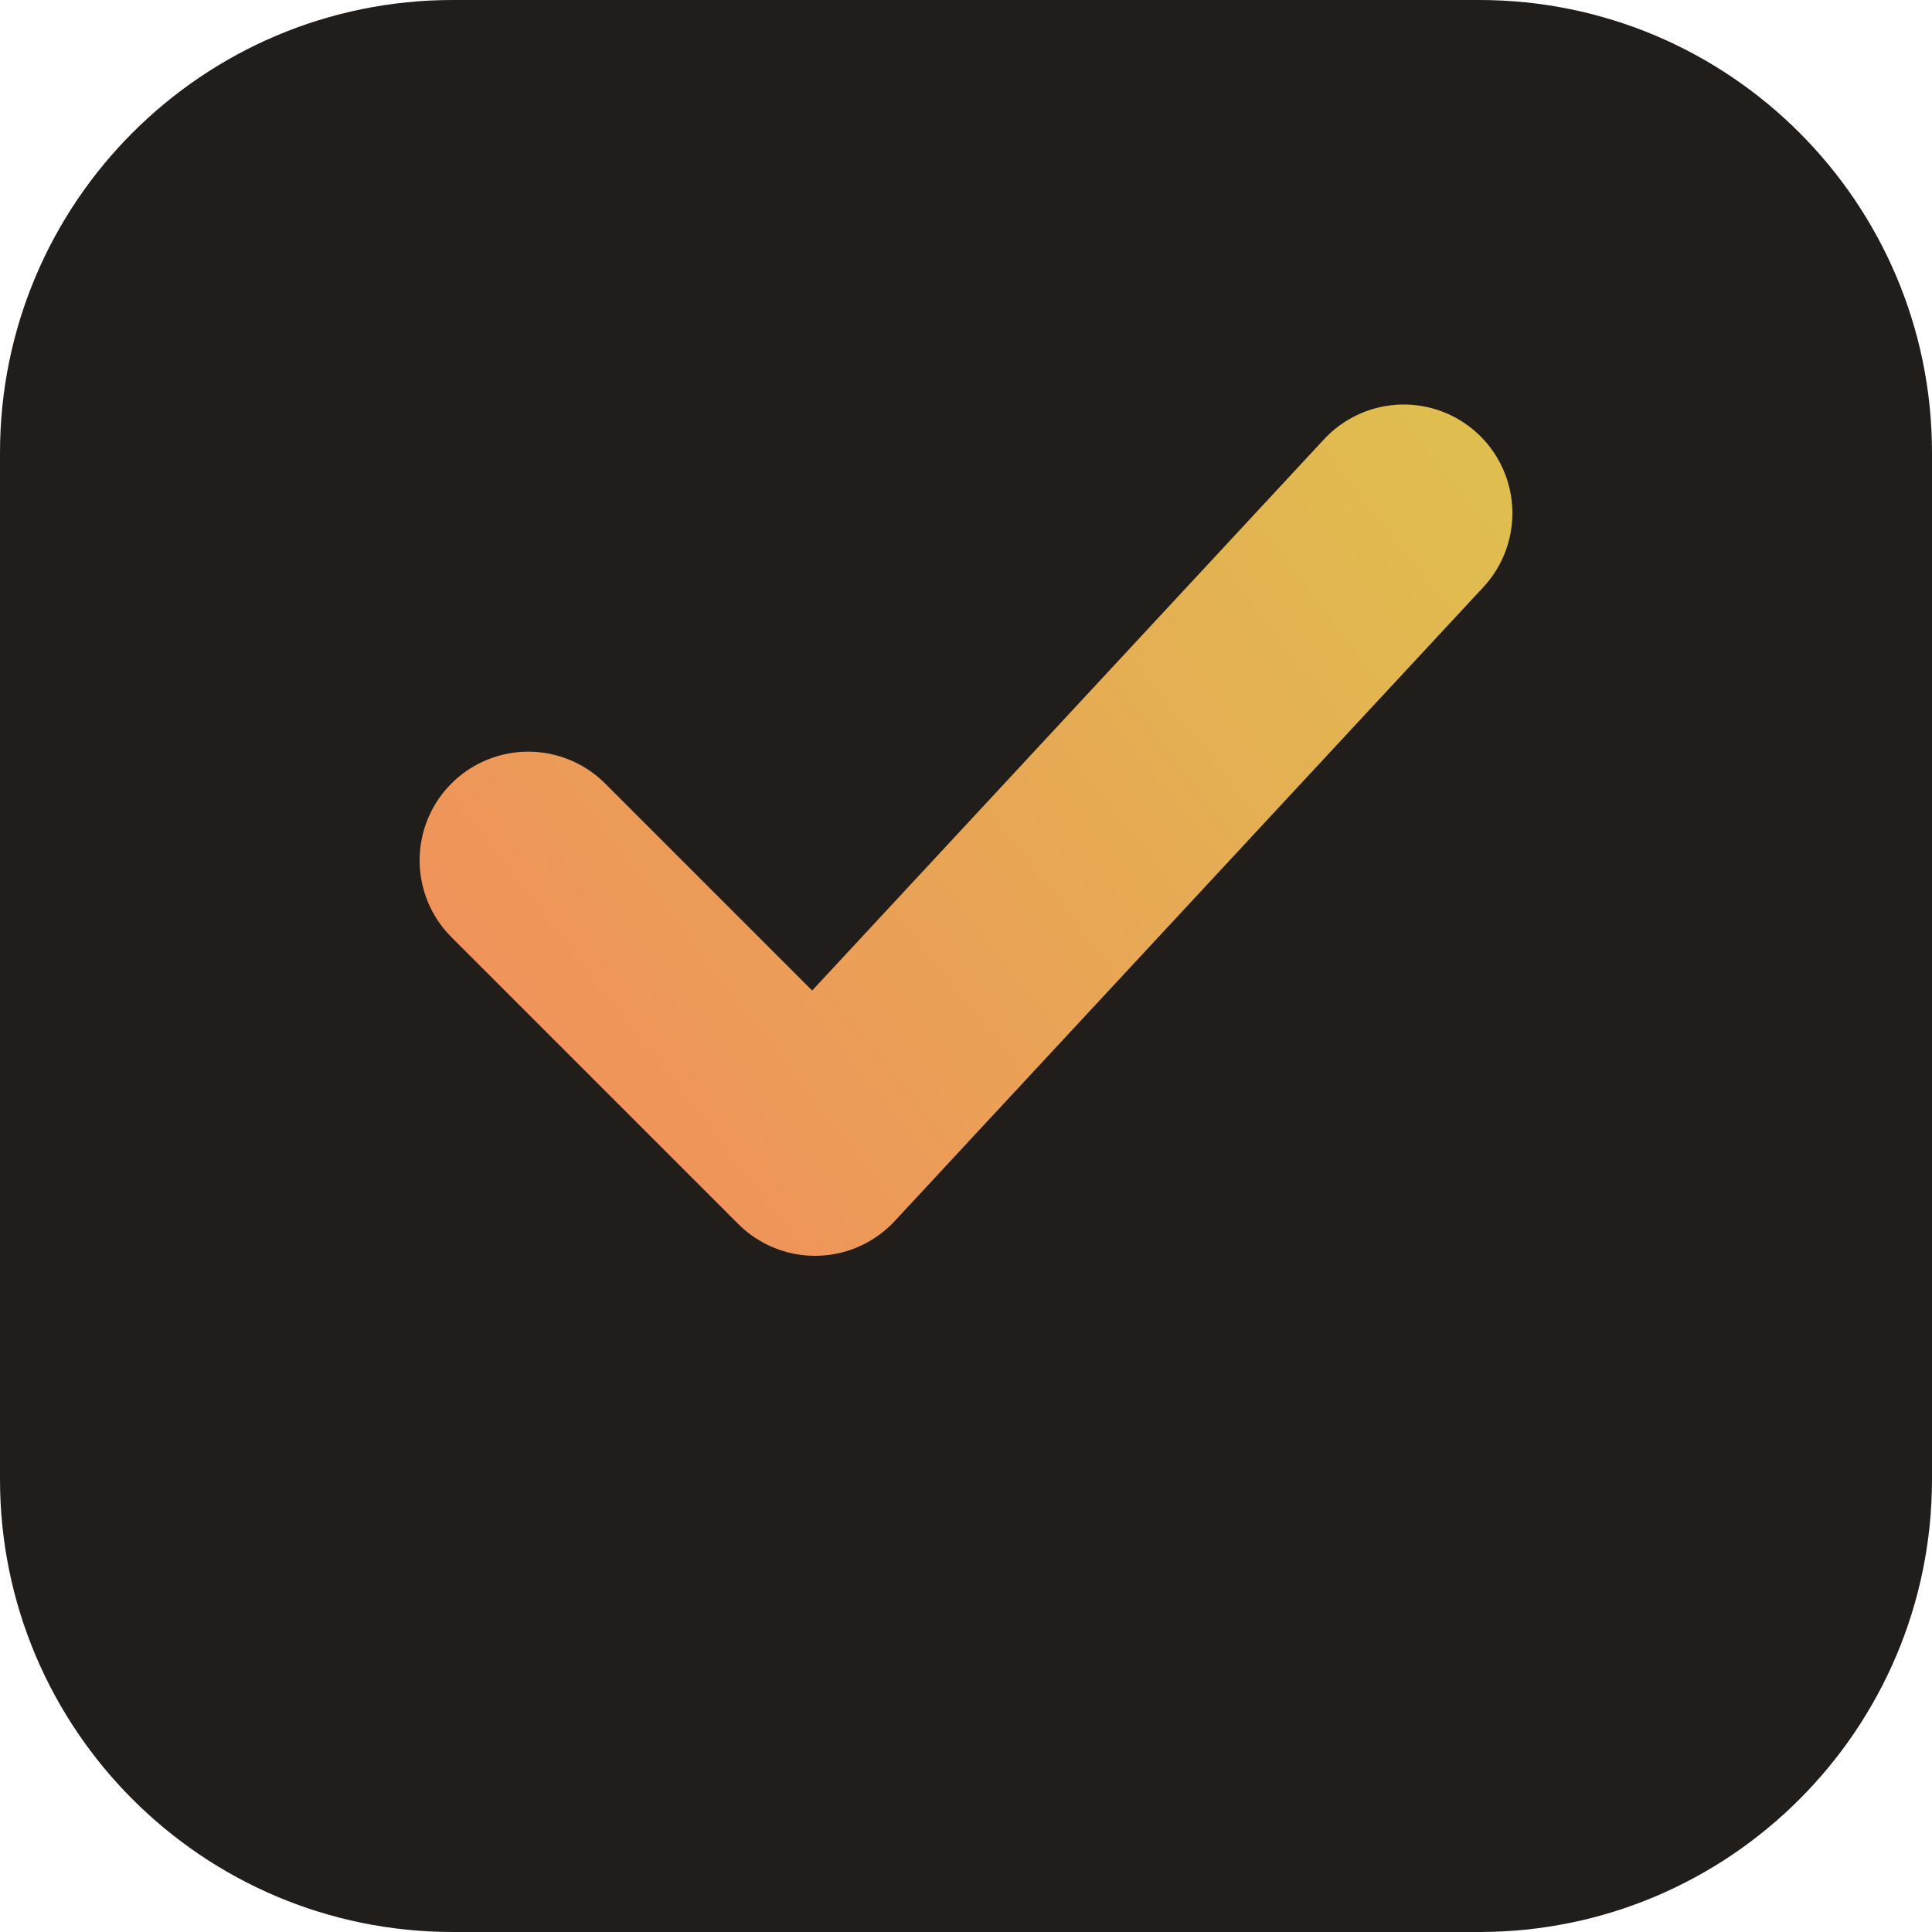
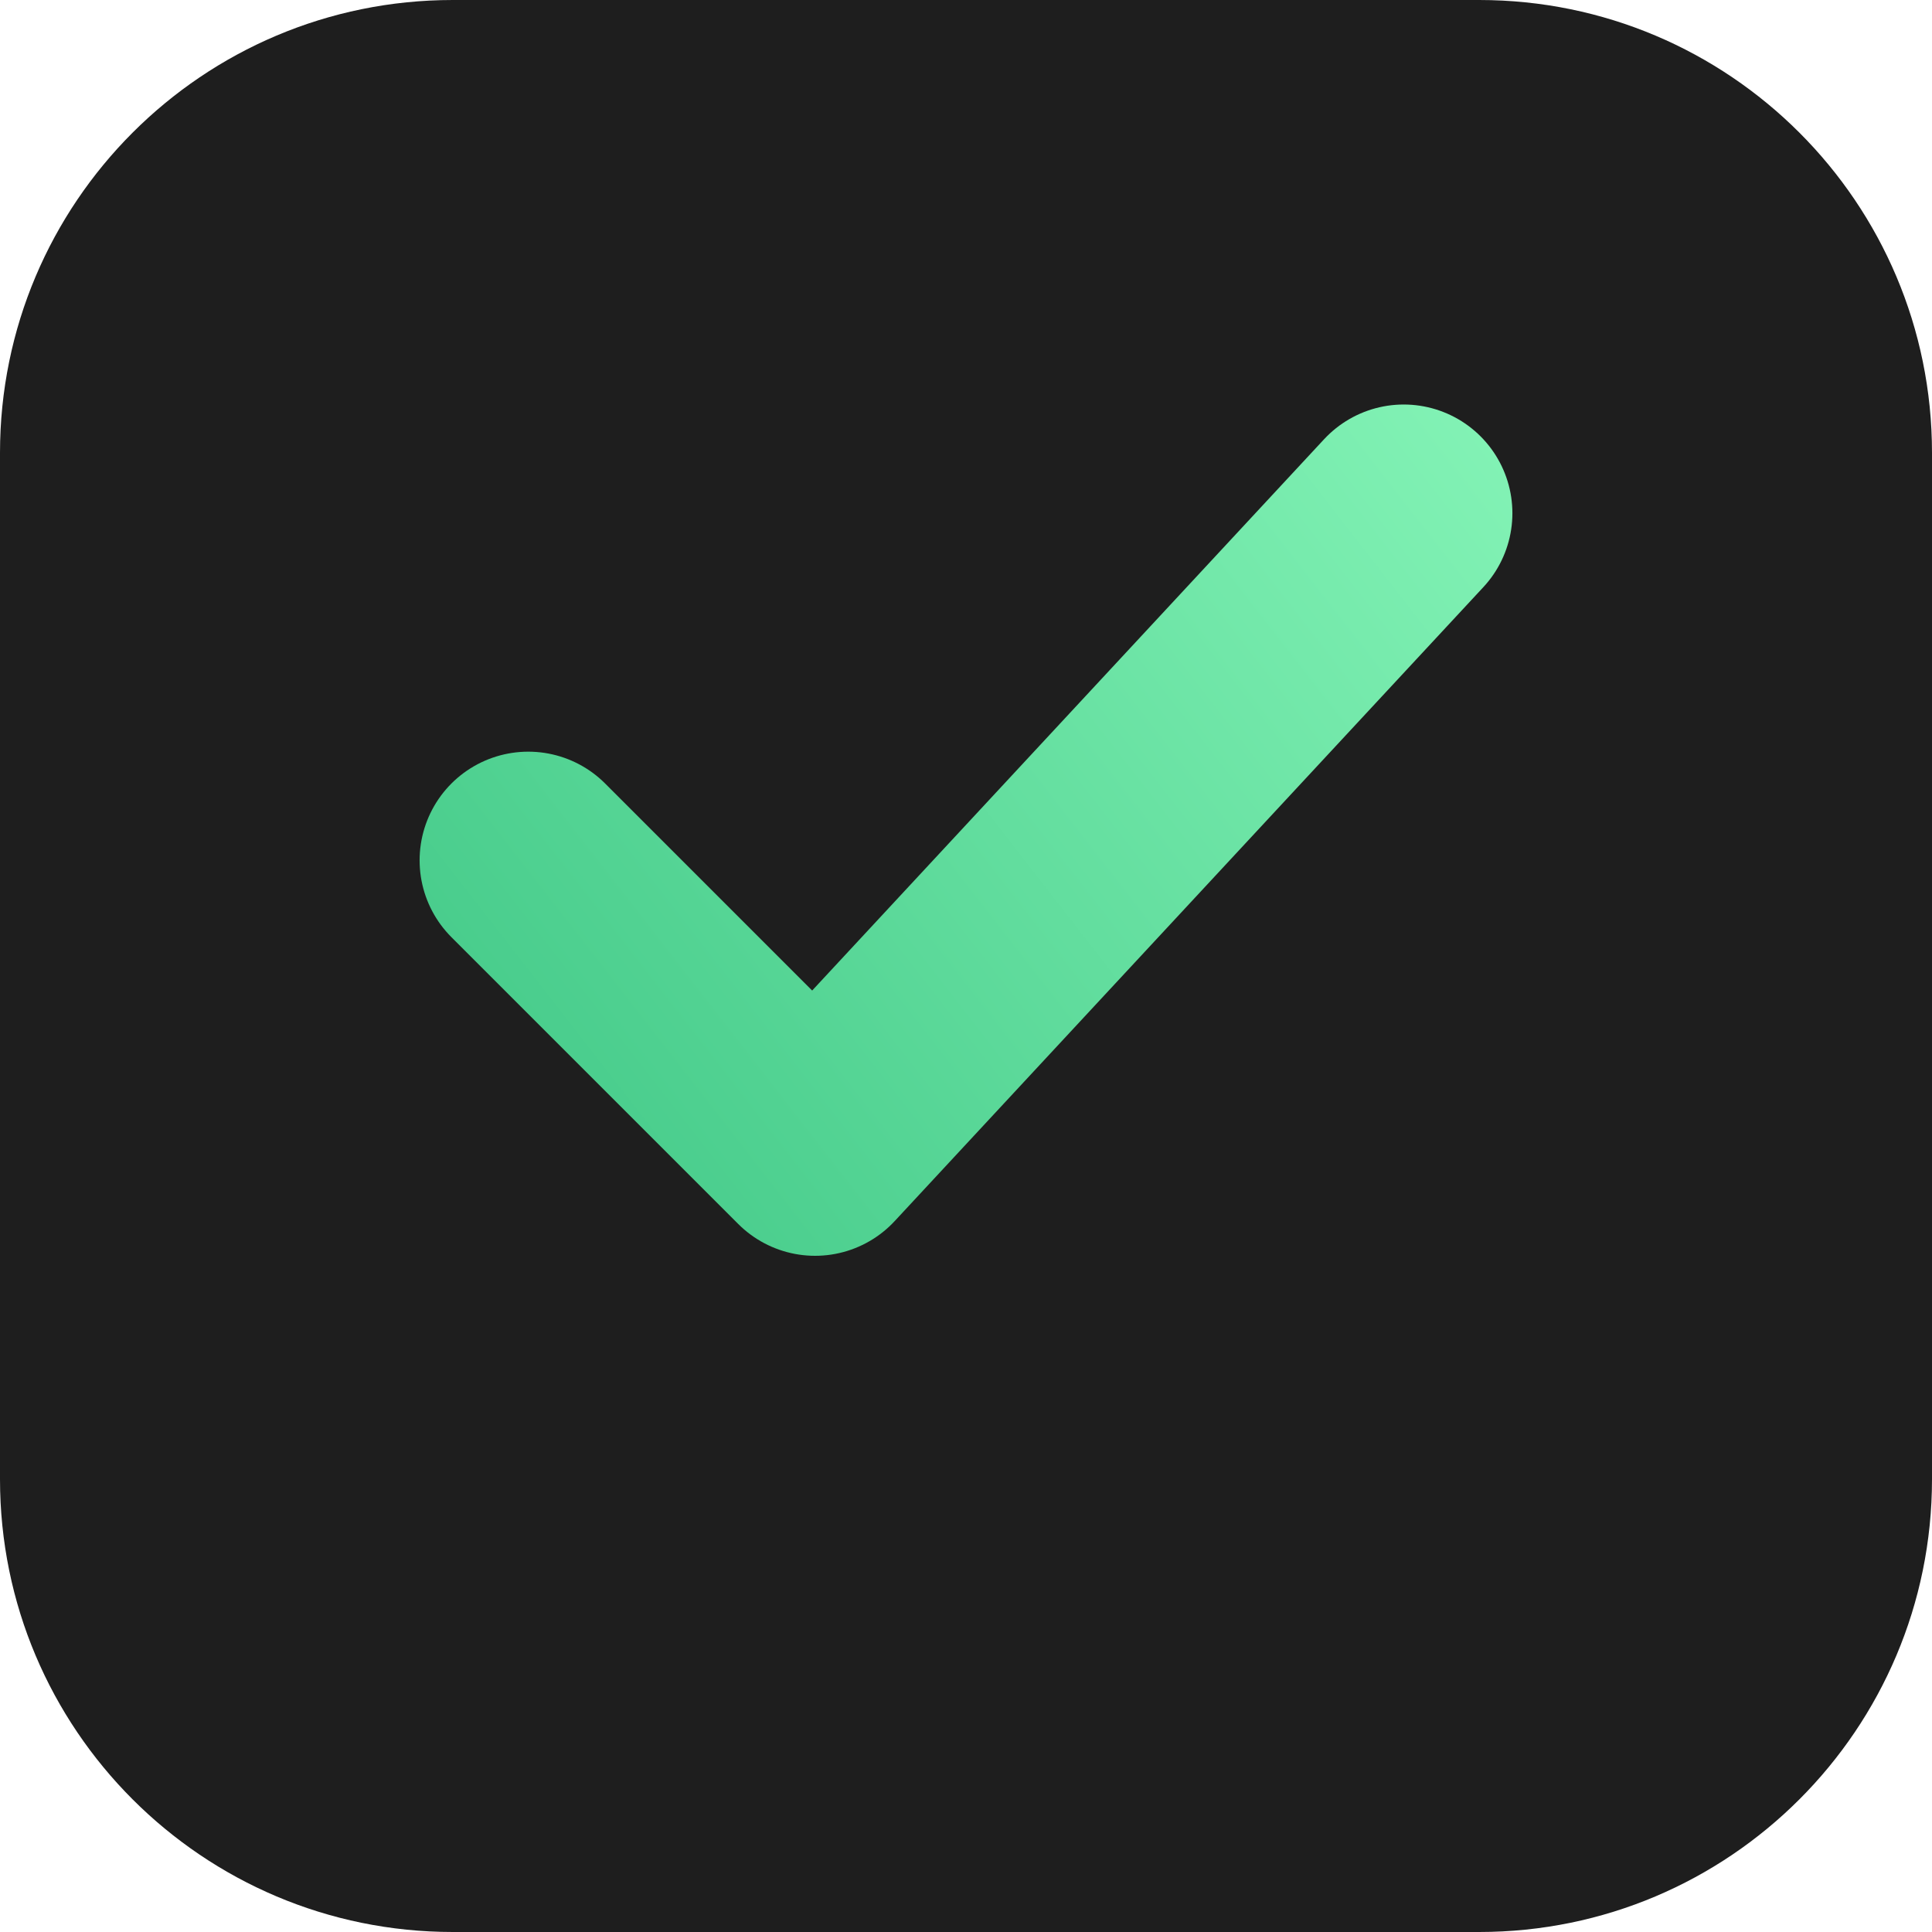
<svg xmlns="http://www.w3.org/2000/svg" viewBox="0 0 64 64" width="32" height="32" role="img" aria-label="selfcheck">
  <defs>
    <linearGradient id="g" x1="14" y1="40" x2="50" y2="12" gradientUnits="userSpaceOnUse">
-       <stop offset="0" stop-color="#f28c5c" />
-       <stop offset="1" stop-color="#dec14e" />
+       <stop offset="0" stop-color="#40c786" />
+       <stop offset="1" stop-color="#85f4b7" />
    </linearGradient>
    <linearGradient id="f" x1="0" y1="42.5" x2="0" y2="64" gradientUnits="userSpaceOnUse">
      <stop offset="0" stop-color="#fff" />
      <stop offset="0.6" stop-color="#fff" stop-opacity="0" />
    </linearGradient>
    <mask id="fade">
      <rect x="0" y="42.5" width="64" height="21.5" fill="url(#f)" />
    </mask>
    <clipPath id="tile">
      <rect width="64" height="64" rx="15" />
    </clipPath>
  </defs>
-   <rect width="64" height="64" rx="15" fill="#211d1a" />
+   <rect width="64" height="64" rx="15" fill="#1e1e1e" />
  <g clip-path="url(#tile)">
    <path d="M17.5 28.5 L27 38 L46.5 17" fill="none" stroke="url(#g)" stroke-width="7.2" stroke-linecap="round" stroke-linejoin="round" />
  </g>
</svg>
